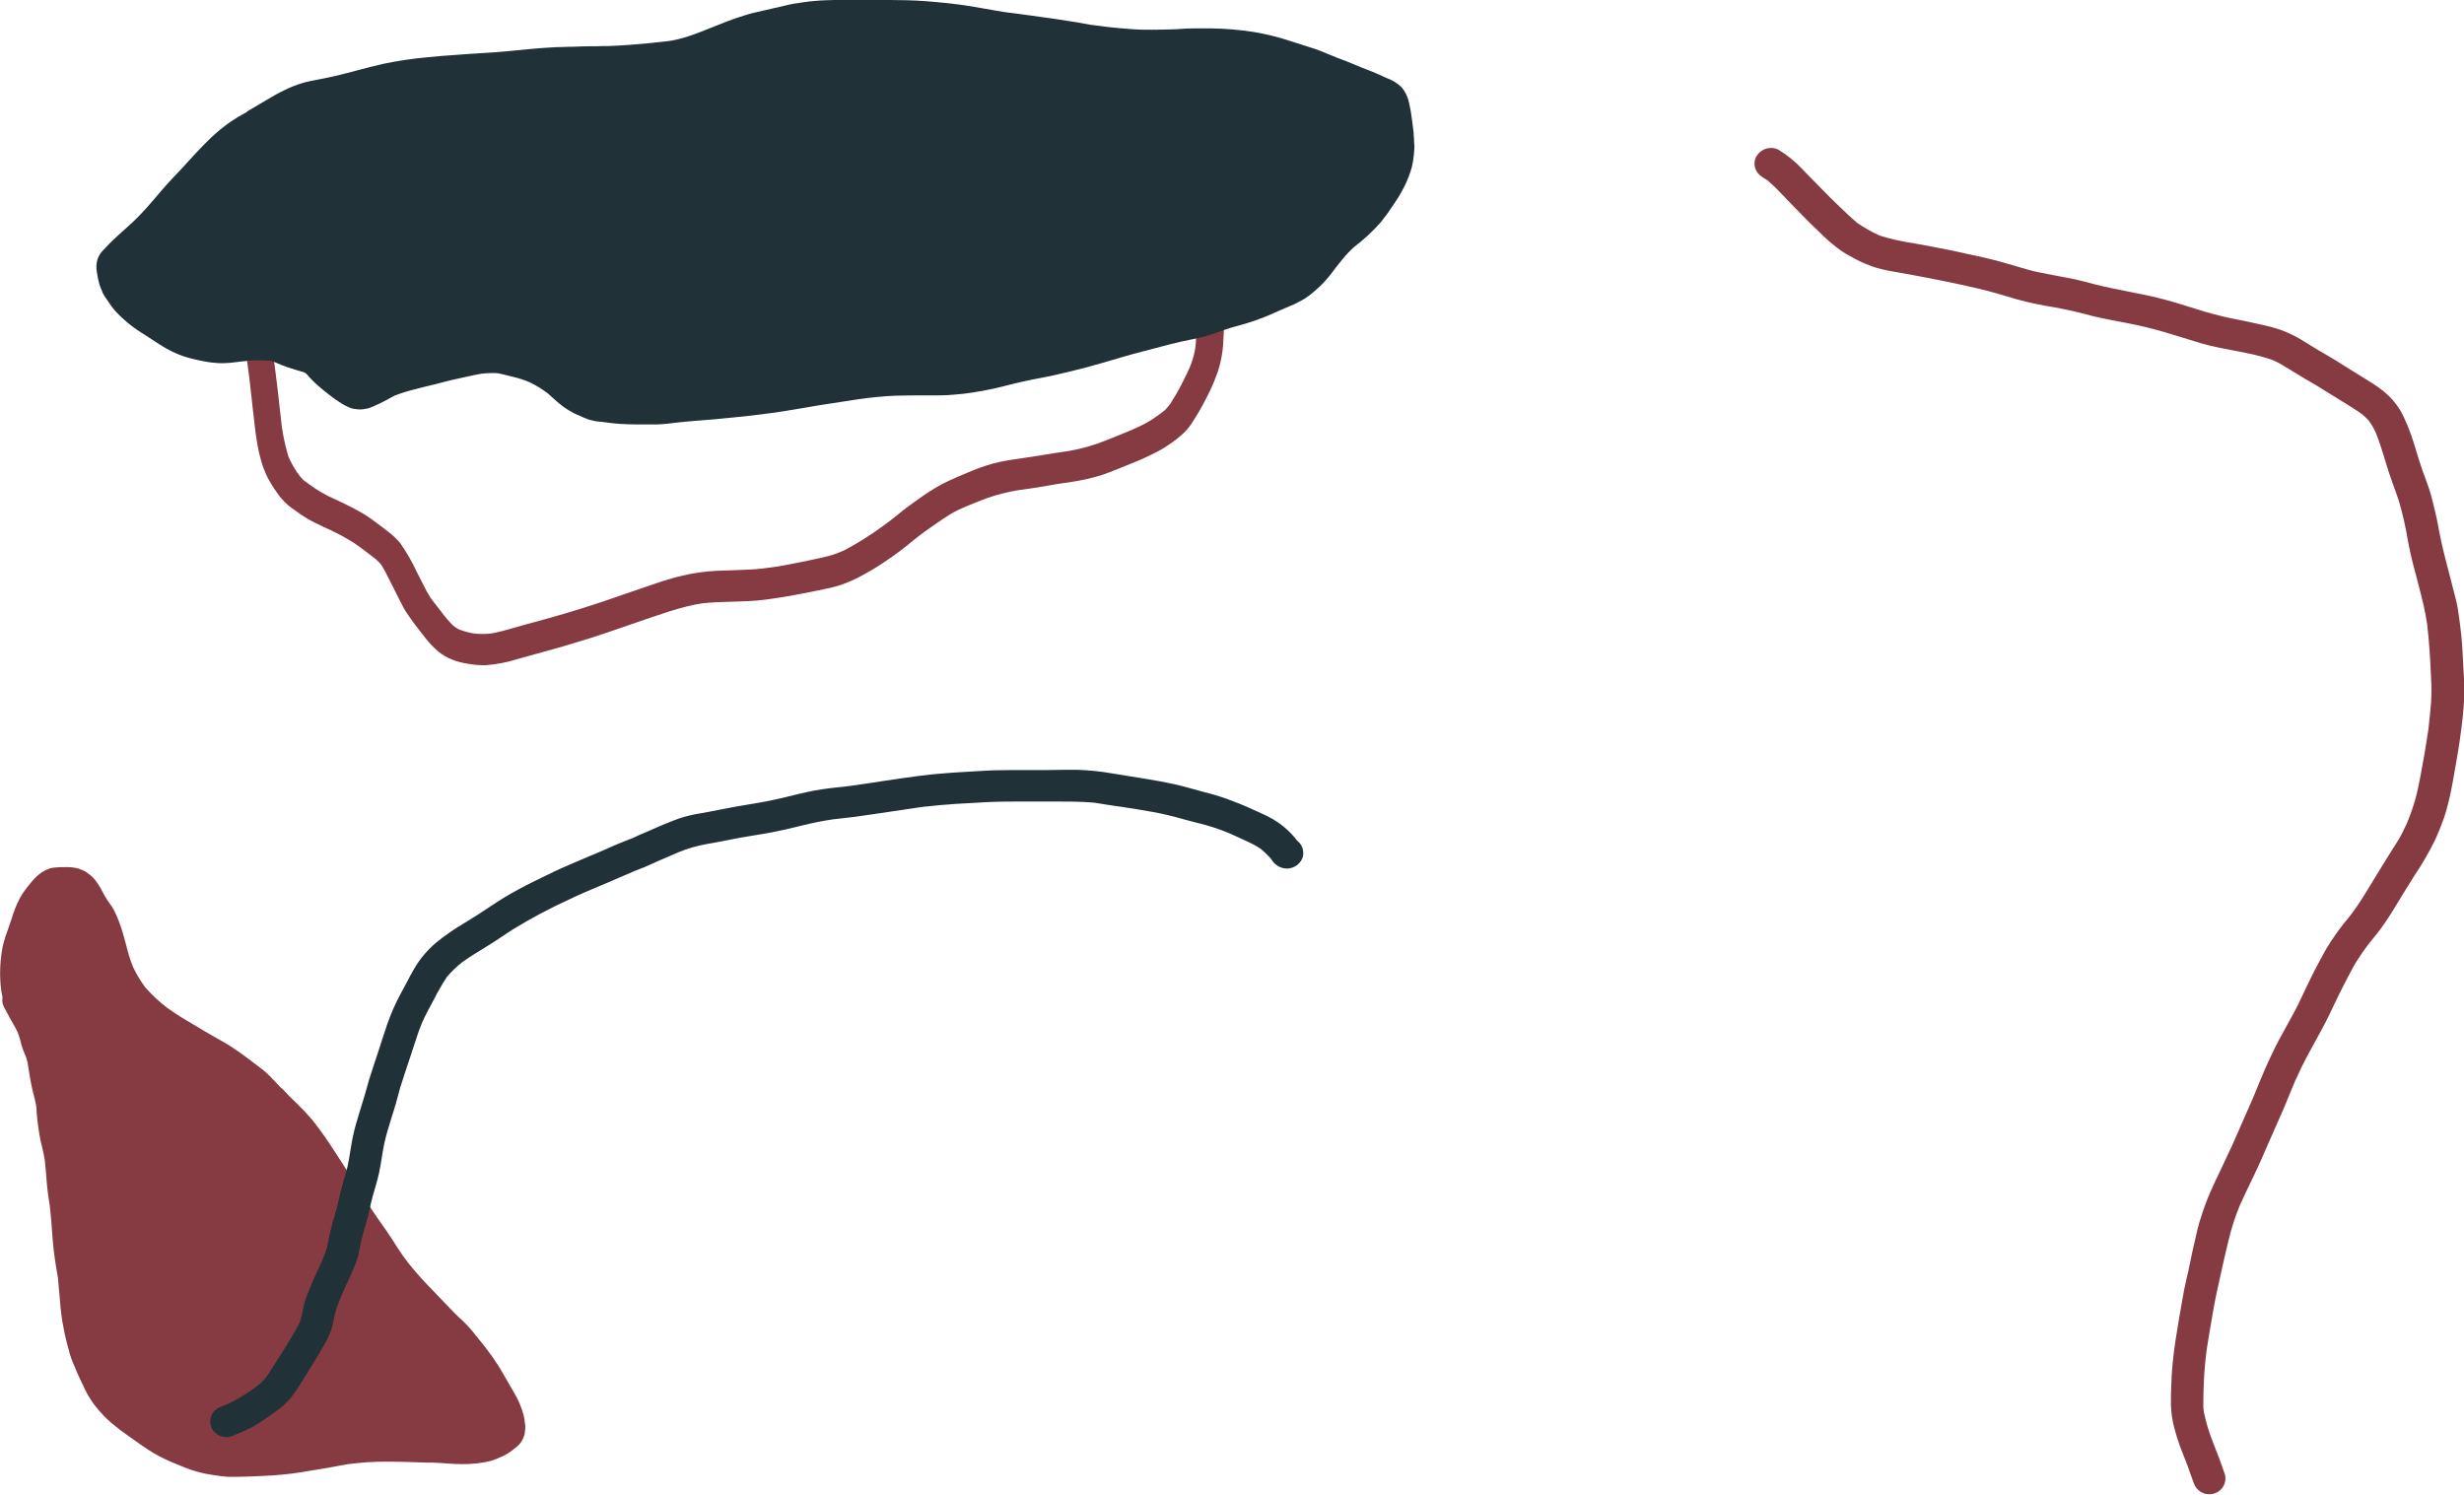
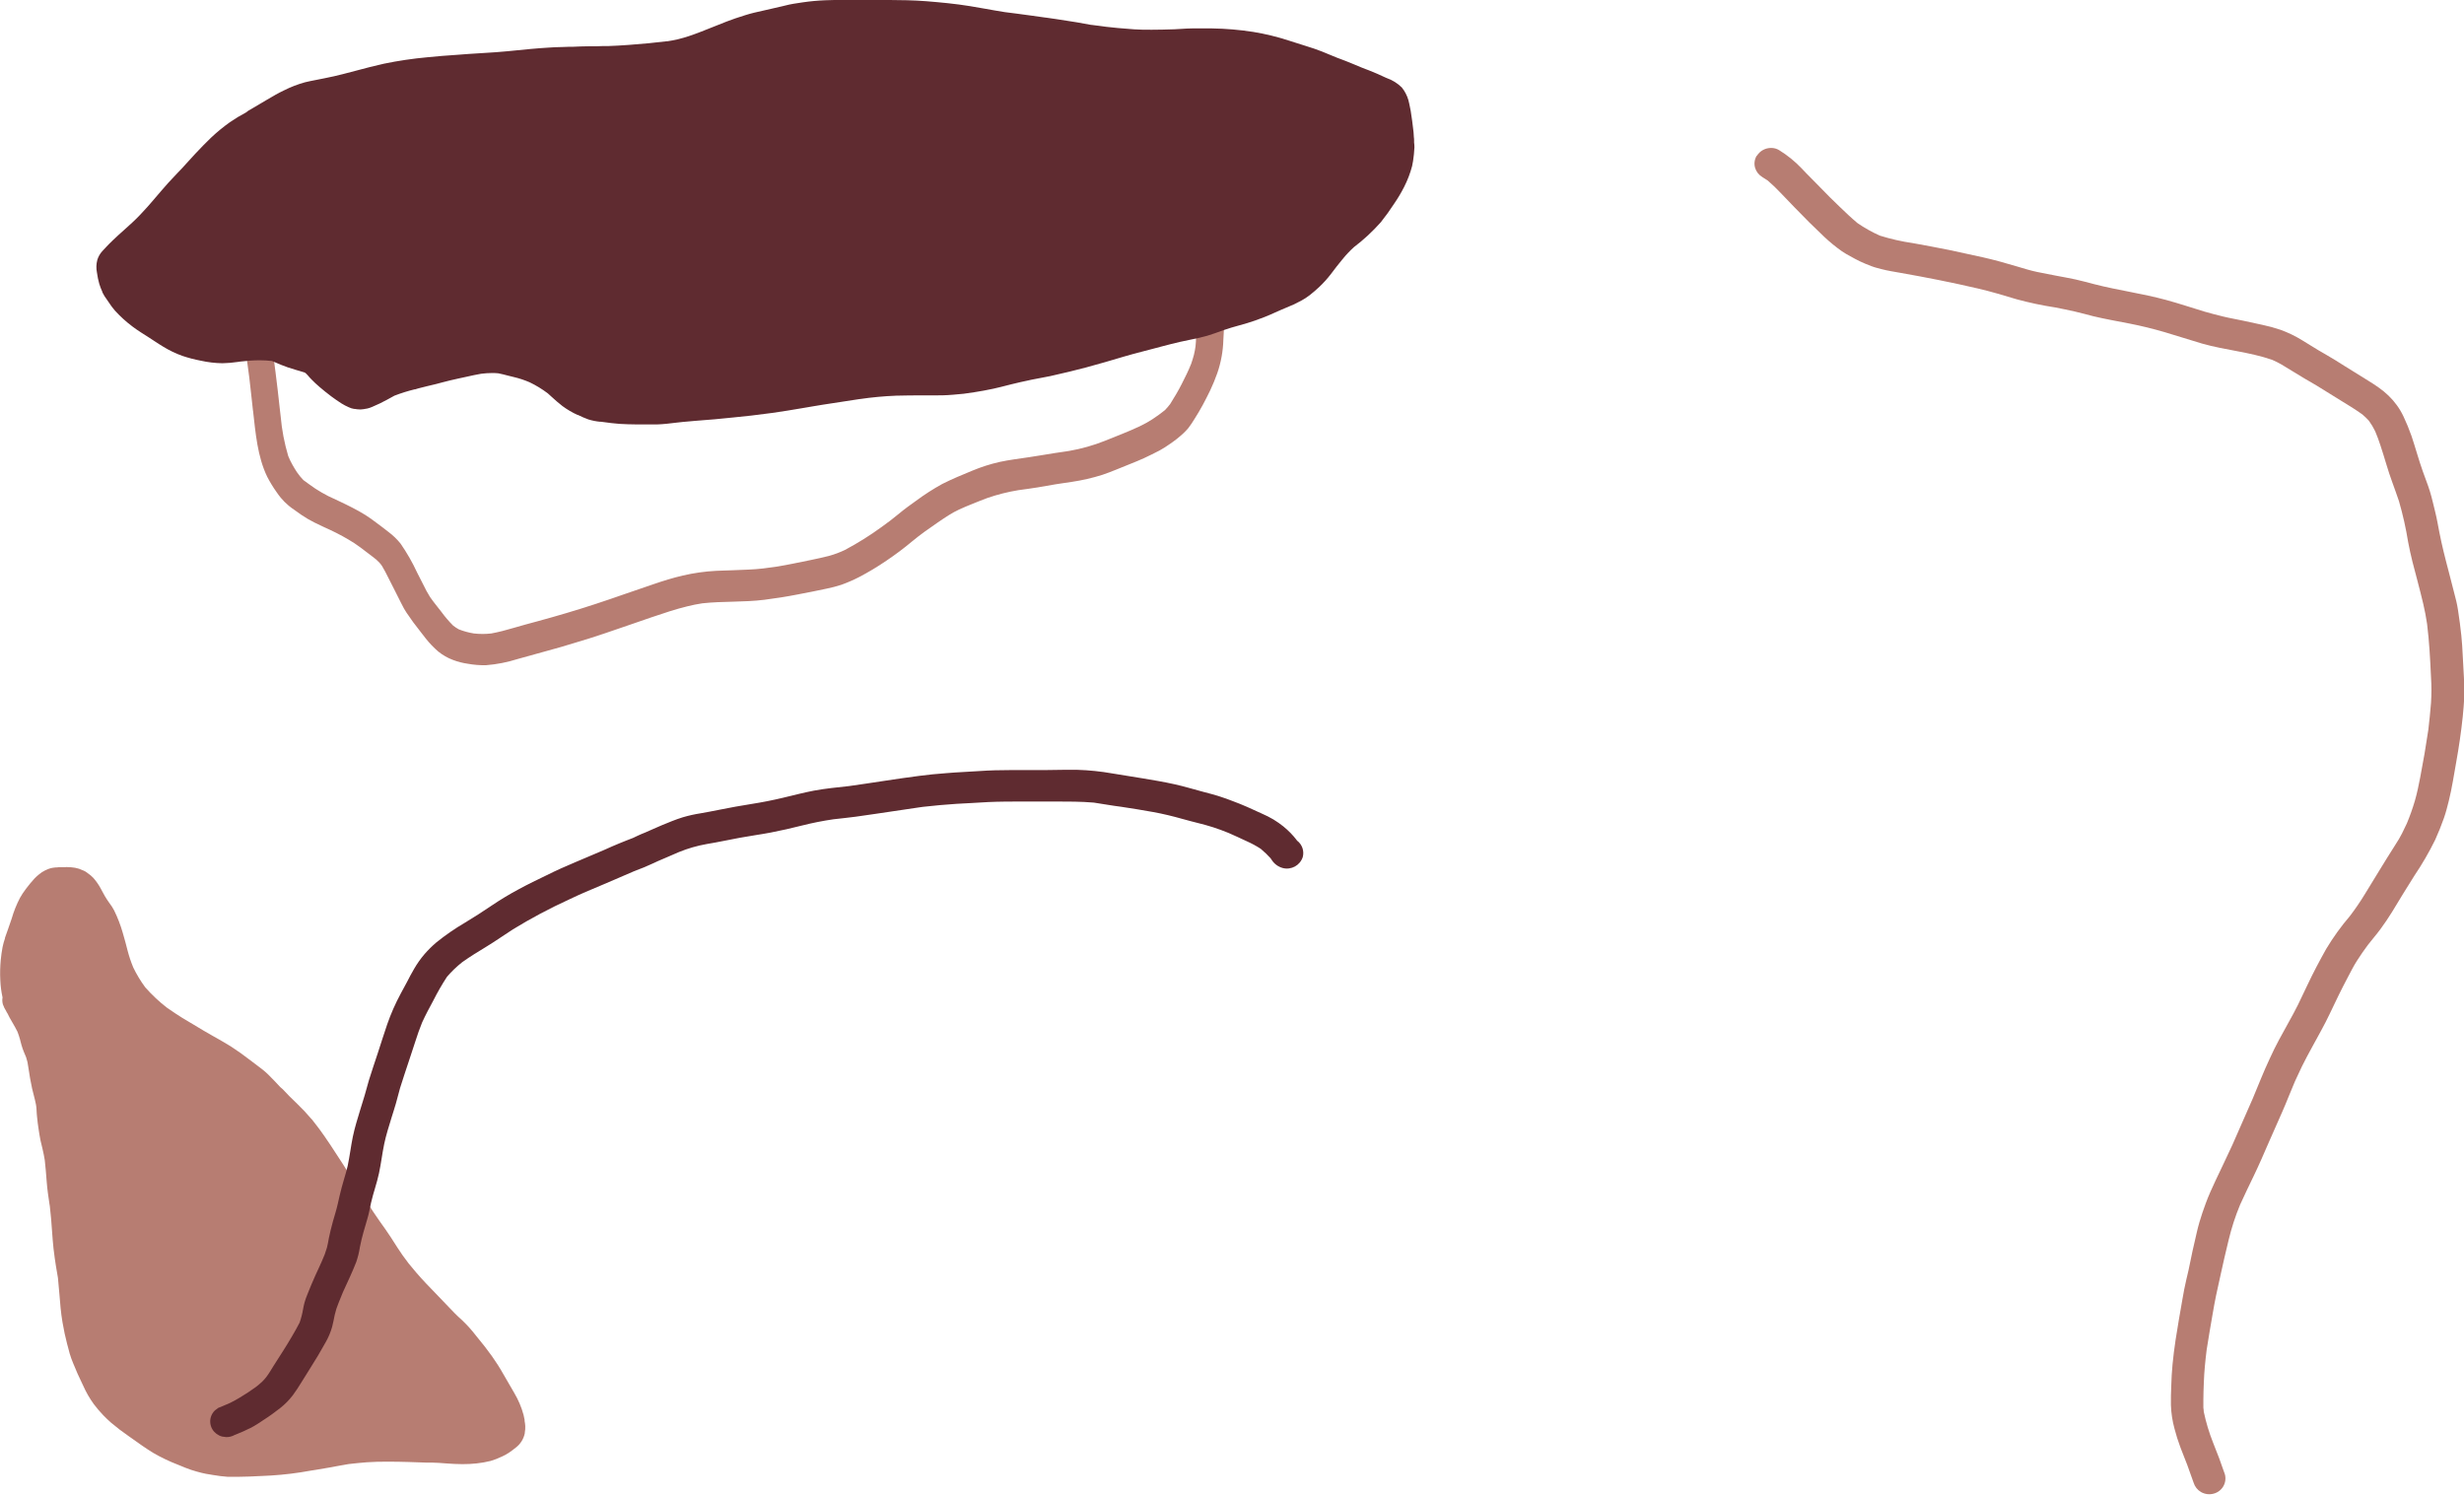
<svg xmlns="http://www.w3.org/2000/svg" id="Layer_1" data-name="Layer 1" viewBox="0 0 591.53 358.8">
  <defs>
-     <style>.cls-1{fill:#863b42;}.cls-2{fill:#203238;}</style>
+     <style>.cls-1{fill:#b77d72;}.cls-2{fill:#5f2b30;}</style>
  </defs>
  <path class="cls-1" d="M-42.74,148.2l-1.12,0c-.37,0-.73,0-1.09.07l-.29,0a8.43,8.43,0,0,0-1.12.18,7.39,7.39,0,0,0-1.21.47l-.16.07a7.26,7.26,0,0,0-1.5,1l-.1.08a11.28,11.28,0,0,0-.93.87c-.69.72-1.31,1.53-1.92,2.31l-.24.32a16.89,16.89,0,0,0-1.31,2,26.6,26.6,0,0,0-2,5c-.26.82-.56,1.64-.84,2.43s-.52,1.43-.76,2.15l0,.13a16.57,16.57,0,0,0-.58,2.09c-.19,1-.33,2-.44,3.09a33.82,33.82,0,0,0-.11,4.87,24.14,24.14,0,0,0,.54,4.15,3.73,3.73,0,0,0,.08,1.66l.14.33a4.4,4.4,0,0,0,.46.95c.07.11.14.24.2.36l0,0,.24.47.05.1a2.85,2.85,0,0,0-.12-.31,25.88,25.88,0,0,0,1.31,2.44c.42.72.85,1.46,1.22,2.22a19,19,0,0,1,.6,1.8l.12.47c.15.58.31,1.19.51,1.77s.35.91.53,1.34l.33.8a10.43,10.43,0,0,1,.51,2.3c.29,2,.58,3.65.91,5.14.12.53.26,1.07.4,1.6.19.75.4,1.53.54,2.31s.13,1.42.18,2.11l.06.67c.09,1.09.25,2.18.41,3.25.06.35.11.7.16,1.05.14,1,.38,2,.61,2.91l.14.58c.23,1,.41,1.87.55,2.77.17,1.5.31,3.12.47,5.25.13,1.75.4,3.51.65,5.22l.09.55c.25,2,.4,4.09.54,6.08l.15,2c.1,1.33.26,2.75.5,4.45.16,1.18.36,2.37.56,3.52.07.4.13.79.2,1.18.13,1.26.24,2.54.34,3.77.18,2.26.36,4.59.75,6.86.32,1.89.69,3.6,1.12,5.25l.15.54c.15.57.29,1.14.45,1.71a23.1,23.1,0,0,0,.82,2.3c.66,1.67,1.46,3.45,2.44,5.46A24.43,24.43,0,0,0-36,277.14a29.62,29.62,0,0,0,2.27,2.66c.61.63,1.23,1.22,1.84,1.76a51.55,51.55,0,0,0,4.21,3.22l.71.5,0,0c1.68,1.2,3.41,2.44,5.19,3.53a42,42,0,0,0,6,2.87l.28.11c.92.39,1.88.79,2.84,1.11s1.69.5,2.48.71,1.45.31,2.17.42l.57.1c1.23.21,2.42.36,3.55.44.33,0,.68,0,1.11,0h1.55l2.55-.06,3.28-.15,2-.1a80.14,80.14,0,0,0,9.46-1.17l.52-.08.94-.15,3.53-.6,1.24-.24c.94-.18,1.92-.36,2.88-.51,1.67-.19,3.06-.33,4.4-.43,1.66-.12,3.31-.14,4.71-.14h.55c3.07,0,6.18.12,9.19.23l1.37,0c1,0,2,.11,2.93.17.73.05,1.49.11,2.24.14s1.3.05,1.92.05a31,31,0,0,0,3.39-.17,24.9,24.9,0,0,0,3.39-.6,17.53,17.53,0,0,0,2.59-1l.16-.07a10.65,10.65,0,0,0,1.63-.9c.58-.39,1.14-.81,1.68-1.25a5.73,5.73,0,0,0,2.14-3.46l0-.15a6.54,6.54,0,0,0,.11-1.53c0-.41-.1-.83-.16-1.24l0-.26c-.06-.4-.15-.79-.25-1.19a21.3,21.3,0,0,0-2.25-5.3c-.79-1.4-1.58-2.74-2.52-4.35-1-1.78-1.93-3.19-2.81-4.44-1.06-1.49-2.24-3-3.37-4.36l-.44-.54a32.58,32.58,0,0,0-3.4-3.78c-1.14-1-2.32-2.2-3.71-3.69-.85-.91-1.74-1.82-2.59-2.7-1.56-1.61-3.18-3.27-4.66-5-.62-.73-1.24-1.48-1.84-2.21-1.05-1.36-1.93-2.6-2.69-3.8l-.32-.5c-.81-1.28-1.65-2.6-2.54-3.86-2-2.76-3.94-5.68-6-8.91-.74-1.13-1.45-2.3-2.15-3.43l-.68-1.12c-.83-1.35-1.68-2.67-2.71-4.24l-.46-.7c-.75-1.17-1.54-2.37-2.35-3.53l-.15-.23c-.4-.57-.82-1.17-1.24-1.74l-.09-.12c-.21-.28-.42-.57-.64-.85l-.12-.15-.28-.37-.2-.25-.24-.31a4.38,4.38,0,0,0-.59-.7,44.28,44.28,0,0,0-3.24-3.45c-1.37-1.3-2.53-2.47-3.54-3.57L8.75,201c-.92-1-1.87-2-2.88-3s-2.06-1.73-3.1-2.52l-.83-.63c-1.91-1.48-3.51-2.62-5-3.58-1.1-.7-2.27-1.34-3.4-2l-1-.56c-1.46-.82-2.95-1.7-4.57-2.69l-1.31-.78c-1-.59-2-1.19-2.95-1.83-.66-.44-1.42-.94-2.15-1.46a37.36,37.36,0,0,1-5.23-4.91,29.47,29.47,0,0,1-2.86-4.74,30.39,30.39,0,0,1-1.35-4c-.36-1.41-.75-2.91-1.19-4.37a32.71,32.71,0,0,0-2.05-5.33,12.19,12.19,0,0,0-1.12-1.75c-.39-.53-.76-1.1-1.14-1.74-.21-.36-.41-.74-.6-1.1l-.41-.76a13.61,13.61,0,0,0-1.76-2.5,8.13,8.13,0,0,0-1.31-1.1l-.32-.24a3.48,3.48,0,0,0-.68-.38l-.37-.15c-.25-.11-.5-.22-.74-.3a8,8,0,0,0-1.87-.35,12,12,0,0,0-1.26-.06Z" transform="translate(58.53 60)" />
  <path class="cls-2" d="M192.3,124.89l-8.12,0c-2.56,0-5.12.06-7.66.24s-5.26.27-7.88.5c-1.1.1-2.19.17-3.28.28s-2.13.24-3.19.37c-5.63.72-11.23,1.67-16.86,2.45-2.84.32-5.7.58-8.51,1.11-2.51.48-5,1.14-7.45,1.72s-4.88,1.06-7.35,1.45c-2.68.44-5.36.89-8,1.44-1.44.29-2.89.57-4.34.82a32.6,32.6,0,0,0-4.25.95c-1.74.53-3.41,1.24-5.09,1.93-1.34.55-2.64,1.18-4,1.75-.6.24-1.19.48-1.78.76l-1.09.52c-1.1.43-2.22.85-3.31,1.31s-2.4,1-3.59,1.56c-2.27,1-4.57,1.91-6.83,2.9l-3.53,1.53c-1.18.51-2.33,1.1-3.49,1.66-2.24,1.08-4.49,2.16-6.67,3.35a73.19,73.19,0,0,0-6.48,3.9c-2.11,1.44-4.27,2.81-6.46,4.14a55.5,55.5,0,0,0-6.89,4.76,27.13,27.13,0,0,0-2.8,2.77,23.63,23.63,0,0,0-2.54,3.6c-.6,1-1.1,2-1.65,3.05s-1,1.89-1.54,2.85a50.83,50.83,0,0,0-3.23,7.33c-.79,2.33-1.54,4.67-2.29,7s-1.47,4.33-2.13,6.52c-.35,1.18-.66,2.38-1,3.56s-.72,2.35-1.08,3.52c-.64,2.12-1.31,4.24-1.76,6.41s-.75,4.68-1.24,7c-.25,1.15-.6,2.26-.93,3.39s-.71,2.5-1,3.76-.59,2.74-1,4.09-.82,2.81-1.17,4.24c-.15.64-.31,1.29-.43,1.94s-.26,1.5-.45,2.23a21.75,21.75,0,0,1-1.2,3.21c-.51,1.18-1.07,2.34-1.6,3.51-.68,1.49-1.29,3-1.91,4.54a17.33,17.33,0,0,0-.68,1.95c-.14.52-.24,1-.34,1.56a19.15,19.15,0,0,1-.84,3.25c-.54,1.07-1.15,2.11-1.75,3.15-.7,1.2-1.42,2.39-2.17,3.57l-2.26,3.54-1.07,1.72c-.26.42-.56.82-.86,1.22a11.61,11.61,0,0,1-1,1.08c-.44.4-.9.78-1.37,1.15-1.24.9-2.52,1.75-3.84,2.53-.76.45-1.52.9-2.32,1.28-.95.44-1.93.82-2.89,1.22l-.79.59a3.79,3.79,0,0,0-1,1.66,3.73,3.73,0,0,0,.39,2.9,3.93,3.93,0,0,0,2.33,1.73l1,.13a3.93,3.93,0,0,0,2-.51,42.62,42.62,0,0,0,4-1.77c1.1-.59,2.15-1.29,3.2-2,1.29-.82,2.52-1.75,3.73-2.68A17.17,17.17,0,0,0,11.76,275c.74-1,1.38-2,2-3s1.36-2.14,2-3.21c1.38-2.15,2.68-4.33,3.91-6.56a16.48,16.48,0,0,0,1.54-3.68c.25-1,.43-1.91.62-2.87a16.49,16.49,0,0,1,.91-2.84c.35-.87.7-1.74,1.06-2.61,1.09-2.39,2.24-4.77,3.19-7.22a20,20,0,0,0,.88-3.59c.23-1.2.53-2.4.86-3.59s.66-2.29,1-3.44.55-2.39.81-3.58c.54-2.39,1.4-4.7,1.91-7.1s.77-4.72,1.26-7.07c.44-2.12,1.12-4.21,1.75-6.29.35-1.14.73-2.28,1.06-3.44s.68-2.47,1-3.7c.65-2.17,1.42-4.3,2.11-6.46.51-1.58,1.06-3.16,1.56-4.74s1-3,1.62-4.53c.83-1.82,1.78-3.58,2.73-5.34a58,58,0,0,1,3.24-5.62A26.26,26.26,0,0,1,52.45,171c1.9-1.35,3.89-2.57,5.89-3.78s4.17-2.74,6.27-4.09A126,126,0,0,1,78,156c2.69-1.3,5.47-2.47,8.24-3.62,2.51-1.05,5-2.17,7.48-3.22l2.41-.94c1.11-.44,2.17-1,3.27-1.45l-.93.38c2-.82,4-1.74,6-2.58a32.66,32.66,0,0,1,6.65-1.92c2.64-.43,5.24-1,7.87-1.49s5-.79,7.5-1.27,5.09-1.07,7.61-1.71a74.66,74.66,0,0,1,7.41-1.47c1.78-.21,3.57-.38,5.35-.62s3.35-.47,5-.72c3.39-.5,6.78-1,10.18-1.51l1-.14c2.67-.32,5.37-.53,8-.72,1.29-.08,2.59-.12,3.87-.21s2.52-.16,3.79-.22c2.65-.12,5.3-.12,8-.13h8.11c3.09,0,6.17,0,9.25.26,2.19.32,4.36.73,6.55,1,2.58.39,5.16.8,7.73,1.27,2.37.43,4.69,1,7,1.65,1.27.34,2.52.7,3.79,1s2.39.64,3.57,1,2.48.88,3.7,1.36c1.48.63,2.92,1.33,4.38,2a23.68,23.68,0,0,1,3.36,1.82c.45.38.88.78,1.31,1.18.2.2.4.4.59.61s.27.28.41.42l.2.25-.1-.12.27.4a4.56,4.56,0,0,0,2.61,1.87,4,4,0,0,0,4.79-2.63,3.73,3.73,0,0,0-1.35-3.94l-.12-.15-.19-.25c.08.11.17.21.26.32a20,20,0,0,0-3.24-3.33,23.11,23.11,0,0,0-2.38-1.67,25.22,25.22,0,0,0-2.84-1.44c-2.3-1.07-4.6-2.12-7-3-1-.39-2.06-.78-3.12-1.11-1.24-.4-2.51-.73-3.78-1.06-2.34-.62-4.65-1.33-7-1.85-2.54-.56-5.09-1-7.66-1.42l-7.34-1.19a58.36,58.36,0,0,0-8.34-.86c-1.14,0-2.28,0-3.43,0Z" transform="translate(58.53 60)" />
  <path class="cls-1" d="M363.2-22.61a3.65,3.65,0,0,0-.39,2.9,3.9,3.9,0,0,0,1.78,2.25q.65.39,1.26.81a39.81,39.81,0,0,1,3.13,3l3.31,3.44c2.3,2.41,4.68,4.76,7.11,7.06A39,39,0,0,0,383.66.33c.62.44,1.32.81,2,1.19s1.54.85,2.33,1.23,1.84.81,2.77,1.16,1.62.49,2.43.71c1.46.39,3,.61,4.47.88,6.25,1.1,12.48,2.33,18.66,3.77,3.14.73,6.22,1.66,9.31,2.59a83.08,83.08,0,0,0,9.15,1.94c1.62.3,3.21.65,4.81,1s2.93.76,4.4,1.12c2.86.68,5.75,1.19,8.63,1.75s5.72,1.26,8.53,2.08c3,.87,6,1.88,9,2.75,5.55,1.58,11.4,2,16.86,3.92a22.72,22.72,0,0,1,2.15,1.08c1,.6,2,1.24,3.06,1.86s1.75,1.08,2.63,1.6,1.94,1.09,2.88,1.68l5.94,3.68c1.67,1,3.34,2.05,4.94,3.19a17.09,17.09,0,0,1,1.56,1.51,16.57,16.57,0,0,1,1.51,2.53c.46,1.11.89,2.22,1.25,3.36.48,1.53,1,3.07,1.44,4.61s.9,2.79,1.38,4.17c.53,1.55,1.14,3.07,1.64,4.64a82.25,82.25,0,0,1,2.2,9.81c.59,3.17,1.42,6.29,2.26,9.4.48,1.8.92,3.6,1.36,5.41.39,1.61.68,3.24.93,4.87.53,4.24.74,8.5.94,12.76a47.51,47.51,0,0,1,0,6.2c-.18,2.15-.38,4.28-.64,6.42q-.84,5.72-1.94,11.38c-.37,1.9-.75,3.81-1.29,5.68a52.86,52.86,0,0,1-1.94,5.46c-.38.81-.76,1.6-1.16,2.4s-1,1.82-1.59,2.71c-1.25,2-2.55,4-3.79,6.08l-3.55,5.8a60.08,60.08,0,0,1-3.59,5.25,58.13,58.13,0,0,0-5.67,7.87c-1.6,2.85-3.13,5.74-4.52,8.69-.75,1.58-1.49,3.17-2.27,4.75-.69,1.42-1.47,2.79-2.23,4.18s-1.53,2.79-2.3,4.19-1.53,3-2.24,4.54c-1.48,3.14-2.73,6.36-4.07,9.56-1.64,3.69-3.25,7.39-4.87,11.09-1.33,2.93-2.76,5.81-4.12,8.73-.81,1.74-1.61,3.48-2.27,5.28-.57,1.53-1.1,3.08-1.56,4.65s-.77,3.08-1.13,4.63-.71,3.05-1,4.58-.63,3-1,4.52-.67,3.18-.95,4.79c-.55,3.23-1.15,6.46-1.63,9.7-.29,1.94-.54,3.89-.73,5.85-.18,1.73-.25,3.48-.31,5.22-.06,1.51-.11,3-.08,4.56a24.4,24.4,0,0,0,.86,5.68,44.34,44.34,0,0,0,1.41,4.46c.52,1.43,1.13,2.83,1.66,4.26s1,2.82,1.52,4.25a3.92,3.92,0,0,0,1.79,2.25,4,4,0,0,0,3,.38,3.77,3.77,0,0,0,2.72-4.63c-.86-2.56-1.81-5.09-2.83-7.6a45,45,0,0,1-2.24-7.42c0-.35-.07-.7-.1-1,0-.63,0-1.26,0-1.88,0-1.38.06-2.77.11-4.14.09-2.64.36-5.26.68-7.87.44-2.87.94-5.72,1.43-8.57.26-1.51.52-3,.84-4.52l1-4.56c.61-2.91,1.31-5.8,2-8.7a56.15,56.15,0,0,1,2.74-8.44c1.05-2.31,2.14-4.6,3.25-6.88,1.32-2.74,2.53-5.53,3.73-8.31,1.06-2.36,2.08-4.73,3.13-7.09s2-4.91,3.07-7.37c.56-1.22,1.12-2.45,1.71-3.66.75-1.51,1.55-3,2.36-4.48,1.46-2.7,3-5.36,4.31-8.14s2.77-5.81,4.28-8.65c.73-1.38,1.43-2.8,2.28-4.11s1.67-2.53,2.59-3.74,2.06-2.49,3-3.78,1.9-2.68,2.76-4.08c1.78-2.92,3.54-5.86,5.38-8.74a73,73,0,0,0,5-8.62q1.17-2.58,2.1-5.23c.48-1.36.83-2.76,1.18-4.16.76-3.07,1.22-6.21,1.78-9.32.65-3.61,1.18-7.24,1.56-10.88.16-1.56.28-3.12.37-4.68,0-.71,0-1.44,0-2.16s-.05-1.72-.09-2.58c-.08-1.71-.2-3.43-.28-5.14s-.17-3.26-.34-4.89c-.2-2-.48-4-.78-6-.22-1.51-.59-3-1-4.5-.79-3.25-1.71-6.46-2.49-9.72-.36-1.5-.7-3-1-4.54s-.59-3.29-1-4.92-.77-3.32-1.29-5-1.14-3.16-1.69-4.75c-1-2.81-1.76-5.67-2.71-8.49A48.6,48.6,0,0,0,518.48,40a17,17,0,0,0-3.59-5,19.86,19.86,0,0,0-2.44-2c-.73-.51-1.46-1-2.22-1.46-1.27-.79-2.53-1.6-3.81-2.37-1.46-.88-2.89-1.81-4.34-2.71s-2.74-1.6-4.1-2.41-2.6-1.61-3.91-2.4a27.84,27.84,0,0,0-5.13-2.47A36.38,36.38,0,0,0,484.62,18c-1.54-.35-3.08-.66-4.62-1s-3.21-.61-4.8-1-3-.75-4.55-1.2c-3.06-.93-6.1-1.95-9.19-2.79-5.65-1.53-11.48-2.31-17.15-3.76-1.51-.39-3-.81-4.54-1.15s-3.2-.62-4.8-.93-3-.57-4.47-.88c-1.65-.35-3.25-.85-4.86-1.33-2.71-.81-5.42-1.57-8.18-2.19s-5.36-1.19-8-1.74c-2.89-.58-5.8-1.12-8.71-1.65a50.87,50.87,0,0,1-8-1.81,34.37,34.37,0,0,1-5.35-3c-1.52-1.27-2.94-2.63-4.36-4s-3.11-3-4.59-4.57S375.43-18,374-19.56a27.12,27.12,0,0,0-5.43-4.4,3.61,3.61,0,0,0-1.9-.52,4,4,0,0,0-3.42,1.87Z" transform="translate(58.53 60)" />
  <path class="cls-1" d="M229-1.08c0,.74,0,1.49,0,2.24a32.9,32.9,0,0,0,.38,3.7A24.1,24.1,0,0,1,229.29,9c-.14,1.53-.3,3.06-.34,4.6s-.07,3.12-.17,4.67c-.05.93-.13,1.86-.17,2.78,0,.7-.07,1.38-.13,2.07a18.15,18.15,0,0,1-.39,2.08c-.19.72-.41,1.43-.65,2.13-.67,1.69-1.47,3.3-2.29,4.9s-1.77,3.22-2.75,4.76a14.13,14.13,0,0,1-1.28,1.49,37.22,37.22,0,0,1-3,2.18A27.2,27.2,0,0,1,215,42.39c-2.7,1.27-5.48,2.31-8.23,3.43a43,43,0,0,1-8.61,2.44l.87-.14-1.64.26c-.91.12-1.81.26-2.72.4-2.08.31-4.15.71-6.23,1-2.33.35-4.66.63-7,1.13A40.11,40.11,0,0,0,174.9,53c-2.43,1-4.86,2-7.23,3.2a55.63,55.63,0,0,0-6.3,4.05c-1.41,1-2.79,2-4.12,3.11s-2.73,2.17-4.15,3.18a74.08,74.08,0,0,1-8.79,5.5,23.14,23.14,0,0,1-3.79,1.42c-1.47.37-2.94.7-4.42,1-2.67.54-5.34,1.12-8,1.56l-3.48.47c-1.16.15-2.34.2-3.5.27-2.57.15-5.14.17-7.71.29a45.9,45.9,0,0,0-8,1.13c-2.38.55-4.72,1.28-7,2.06s-4.69,1.61-7,2.4S86.77,84.27,84.48,85c-4.66,1.53-9.35,2.91-14.06,4.19-1.87.51-3.74,1-5.62,1.56s-3.57,1-5.39,1.34a18.18,18.18,0,0,1-4.17,0,17.22,17.22,0,0,1-3.65-1,10.92,10.92,0,0,1-1.35-.9,28,28,0,0,1-2.77-3.24c-.9-1.18-1.86-2.31-2.71-3.54l-.11-.17a26.6,26.6,0,0,1-1.49-2.73l-1.53-3a46.84,46.84,0,0,0-4-7,16.14,16.14,0,0,0-2.92-2.81c-.89-.72-1.82-1.39-2.73-2.08s-1.86-1.39-2.84-2-2-1.18-3.06-1.72c-1.92-1-3.88-1.88-5.84-2.81a33.64,33.64,0,0,1-3.06-1.77c-.53-.35-1.05-.73-1.58-1.11s-.87-.61-1.29-.94a14.43,14.43,0,0,1-1.56-1.91c-.38-.59-.75-1.18-1.09-1.8a17.23,17.23,0,0,1-1-2.08,48,48,0,0,1-1.81-9.51l-.24-2.09c-.33-2.84-.61-5.7-1-8.54s-.64-5.48-1.23-8.16a59.74,59.74,0,0,0-2.11-7.63c-1-2.9-2.17-5.72-3.44-8.49C.74,4.52.51,4.11.29,3.71a11.63,11.63,0,0,0-.61-1,11.73,11.73,0,0,0-1.17-1.6A7.46,7.46,0,0,0-4.28-.86a6.67,6.67,0,0,0-1.61-.29l-.83-.09A3,3,0,0,0-9-.13a4.07,4.07,0,0,0-1,2.66A4.09,4.09,0,0,0-9,5.19a3.23,3.23,0,0,0,2.32,1.1l.41,0,.11,0h0a6.06,6.06,0,0,1,.47.54,36.37,36.37,0,0,1,2.15,4.44c.52,1.21,1,2.44,1.47,3.68A62,62,0,0,1,.06,22.67c.58,2.64.93,5.32,1.26,8s.58,5.34.89,8l0-.11C2.83,44,3.27,49.63,5.63,54.49a30.39,30.39,0,0,0,2.25,3.68c.32.46.63.9,1,1.34a14.21,14.21,0,0,0,1.9,1.9,15.51,15.51,0,0,0,1.47,1.09c.53.39,1.08.77,1.62,1.15a26.1,26.1,0,0,0,3,1.76c1.3.66,2.63,1.25,3.95,1.86a51,51,0,0,1,5.7,3.13c1,.67,2,1.41,2.94,2.15.78.6,1.57,1.17,2.34,1.8.26.25.52.5.77.76s.41.5.6.76c.56.93,1.06,1.89,1.54,2.87s1.09,2.15,1.63,3.22.93,1.88,1.42,2.82c.23.45.45.9.7,1.34.4.71.86,1.37,1.32,2l-.05-.07c.6.89,1.22,1.76,1.89,2.58s1.36,1.82,2.08,2.69a22.38,22.38,0,0,0,3,3.12,12.39,12.39,0,0,0,3.5,2,16.5,16.5,0,0,0,3.56.92,21.66,21.66,0,0,0,4.4.35,34,34,0,0,0,7.57-1.48l6.89-1.91c2.3-.62,4.61-1.28,6.91-2,4.7-1.37,9.33-3,14-4.61,2.88-1,5.75-2,8.64-2.92,1.43-.46,2.87-.86,4.32-1.22,1.19-.31,2.4-.53,3.6-.72C115,84.31,120,84.63,125,84c2.66-.34,5.3-.75,7.94-1.27,2.31-.45,4.63-.88,6.93-1.39a32.7,32.7,0,0,0,3.59-.94,36.27,36.27,0,0,0,4.16-1.8,64.33,64.33,0,0,0,6.67-4A73,73,0,0,0,160.42,70c2-1.67,4.1-3.13,6.21-4.58.84-.58,1.69-1.15,2.55-1.69s1.68-1,2.53-1.39c1-.48,2.08-.9,3.12-1.33,1.23-.49,2.45-1,3.69-1.45a45.58,45.58,0,0,1,7.4-1.87c1.55-.21,3.1-.42,4.65-.67s2.86-.51,4.29-.74L196.7,56l2.1-.31A46.83,46.83,0,0,0,206.12,54c1.12-.36,2.22-.82,3.32-1.25l3.46-1.4c1.07-.43,2.15-.86,3.21-1.35,1.26-.59,2.51-1.2,3.75-1.85a25,25,0,0,0,2.44-1.54,27.05,27.05,0,0,0,3.19-2.51,14.1,14.1,0,0,0,1.25-1.31,23.56,23.56,0,0,0,1.53-2.26c.69-1.06,1.32-2.18,1.94-3.29s1.2-2.33,1.79-3.51a44.16,44.16,0,0,0,1.7-4.13,26.75,26.75,0,0,0,1.46-8c.05-1.35.17-2.7.23-4s.1-2.6.13-3.89c0-1.88.28-3.75.43-5.62a21.8,21.8,0,0,0,0-2.8c0-1-.19-1.88-.31-2.81-.1-1.16-.08-2.31-.1-3.47a3.58,3.58,0,0,0-3.28-3.76A3.58,3.58,0,0,0,229-1.08ZM197.2,48.41l-.61.1.61-.1Zm1.6,7.28-.15,0,.26,0-.11,0Zm.11,0,.62-.09-.62.09Z" transform="translate(58.53 60)" />
  <path class="cls-2" d="M144.63-60h-1.09c-1.45,0-2.68,0-3.91.06a51.64,51.64,0,0,0-5.49.51l-2.21.34c-.68.11-1.36.27-2,.43l-.57.14c-1.77.42-3.22.75-4.58,1.05-1.57.34-3,.67-4.39,1.11-1.64.51-3.1,1-4.47,1.53l-3.3,1.31c-1.87.75-3.8,1.53-5.74,2.18-.85.29-1.76.55-2.86.81-.75.19-1.53.31-2.28.43l-.15,0c-2.82.35-5.81.64-9.14.88-1.86.13-3.42.23-5,.28-1,0-2,0-2.92.05l-1.75,0c-1.26,0-2.54.07-3.78.12l-.9,0-1.67.06c-1.07,0-2.18.07-3.27.14-2.91.17-5.86.47-8.72.76l-1,.1c-1.92.2-3.89.31-5.79.43l-3.77.24-2.78.21c-2.32.16-4.71.33-7.06.58a93,93,0,0,0-10.38,1.54c-2.28.5-4.58,1.11-6.8,1.7l-3.14.82c-1.33.34-2.78.68-4.44,1-.64.14-1.29.26-1.91.38-.89.17-1.81.35-2.7.57a27.3,27.3,0,0,0-5,1.93c-1.41.66-2.77,1.46-4.08,2.24l-.26.15-.89.53c-1.11.66-2.26,1.34-3.4,2L.53-33a36.74,36.74,0,0,0-3.88,2.35,42.07,42.07,0,0,0-4.54,3.73c-1.23,1.19-2.45,2.43-3.73,3.8-.54.58-1.08,1.18-1.61,1.76s-1.06,1.18-1.61,1.77L-16-18.38c-.72.76-1.46,1.54-2.18,2.33-1,1.15-2.08,2.36-3.07,3.54l-.31.37c-1,1.22-2.16,2.46-3.31,3.69s-2.61,2.54-3.93,3.72c-.88.78-1.78,1.59-2.64,2.42-.63.6-1.1,1.08-1.53,1.54-.14.15-.28.29-.41.44s-.41.42-.6.64a5.44,5.44,0,0,0-1.18,2.07,6.69,6.69,0,0,0-.09,3.1,19.24,19.24,0,0,0,.56,2.69,15.87,15.87,0,0,0,.74,1.92l0,.1A10.81,10.81,0,0,0-32.82,12l.3.44a18,18,0,0,0,1.64,2.2,30.15,30.15,0,0,0,4.22,3.81c1.22.91,2.51,1.72,3.65,2.43l1.53,1c.7.46,1.43.94,2.17,1.38a24.63,24.63,0,0,0,4.52,2.17,33.11,33.11,0,0,0,4.47,1.17,25.1,25.1,0,0,0,5.22.61,29.13,29.13,0,0,0,3.64-.31l.63-.09a38.2,38.2,0,0,1,4.6-.31,25.8,25.8,0,0,1,3,.17l.63.27c1,.44,2.09.9,3.16,1.26.6.2,1.2.38,1.79.56l.36.11.63.18c.41.12.84.24,1.25.38l.29.19c.31.3.62.63.91,1l.48.5c.57.59,1.2,1.18,1.94,1.81S20,34.43,21,35.17c.79.6,1.62,1.15,2.43,1.68l0,0a12.94,12.94,0,0,0,1.75.92,4.61,4.61,0,0,0,1.3.41l.16,0a7.48,7.48,0,0,0,1.15.12l.33,0c.43,0,.87-.11,1.29-.18l.08,0a6.27,6.27,0,0,0,1.35-.44A38.07,38.07,0,0,0,34.34,36c.59-.32,1.21-.66,1.82-1A40.21,40.21,0,0,1,41,33.48l.14,0C42,33.18,43,33,44,32.72l2.17-.52,1.36-.36c1.29-.33,2.62-.68,3.94-.95l2.08-.45c1.11-.25,2.27-.51,3.41-.7a21.44,21.44,0,0,1,2.65-.18,14.32,14.32,0,0,1,1.49.07c.78.15,1.56.35,2.31.55l1.38.34a22.48,22.48,0,0,1,3.82,1.26A25.22,25.22,0,0,1,73,34.46l.86.78c.84.76,1.71,1.55,2.63,2.25a20.25,20.25,0,0,0,3.6,2.12l.09,0a25.71,25.71,0,0,0,2.53,1.09,14.13,14.13,0,0,0,2.81.56l.25,0,.54.07c1.27.17,2.59.35,3.9.44s2.7.11,4,.13h.48l1.93,0c.94,0,1.8,0,2.64,0,1.54-.05,3.07-.24,4.55-.42,1-.13,2.1-.22,3.12-.31l1.35-.12c.86-.08,1.74-.14,2.59-.21l2.15-.17,2.46-.24,2.13-.21c2.7-.25,5.64-.59,9.24-1.08,2.36-.32,4.75-.73,7.07-1.12l2.88-.49,2.24-.37L146.6,36l1.18-.18h.06a82.13,82.13,0,0,1,8.78-.82c2.23-.07,4.43-.07,6.5-.07h2.64c1.33,0,2.77,0,4.53-.16a49.33,49.33,0,0,0,5.08-.6c1.47-.23,3-.5,4.6-.85,1.15-.25,2.31-.55,3.44-.84l1-.25c1.34-.34,2.72-.64,4.05-.92l.57-.13,2.18-.42c.79-.14,1.6-.29,2.39-.46,3.33-.74,6.05-1.4,8.57-2.07,3.06-.81,6.13-1.73,9.1-2.61,1.54-.46,3.08-.86,4.66-1.27.84-.21,1.68-.44,2.52-.66.64-.17,1.28-.35,1.92-.51,1.38-.36,2.94-.77,4.48-1.12.81-.19,1.65-.36,2.46-.52.66-.14,1.32-.27,2-.42A29.11,29.11,0,0,0,233.16,20l.5-.18c1.11-.4,2.27-.82,3.42-1.16l2-.57,1.75-.5c1.21-.36,2.49-.8,4.15-1.45.89-.34,1.77-.74,2.62-1.12l1.47-.65,1.11-.47a31.42,31.42,0,0,0,3.64-1.69,15.19,15.19,0,0,0,2-1.29c.71-.57,1.52-1.22,2.24-1.91A26.07,26.07,0,0,0,261,5.77c.87-1.18,1.79-2.35,2.74-3.5a26.39,26.39,0,0,1,2.76-2.93,44.58,44.58,0,0,0,6.47-6,53.64,53.64,0,0,0,3.21-4.46,34.88,34.88,0,0,0,2.38-4,24.78,24.78,0,0,0,1.91-5,20.47,20.47,0,0,0,.39-2.47l.05-.42c.06-.57.1-1.1.12-1.62a7.67,7.67,0,0,0-.08-1.17c0-.16,0-.32,0-.47s0-.57-.06-.86,0-.76-.07-1.13c-.21-1.86-.43-3.54-.69-5.15-.08-.5-.19-1-.31-1.54l-.06-.27a6.3,6.3,0,0,0-.18-.75A8.61,8.61,0,0,0,278-39a9.7,9.7,0,0,0-3.63-2.26l-.17-.07c-1.43-.68-2.77-1.26-4.09-1.78l-.82-.31c-.35-.13-.69-.25-1-.39-.58-.23-1.15-.48-1.72-.72l-.39-.16c-1.1-.47-2.24-.9-3.34-1.31l-.33-.12c-.68-.26-1.35-.54-2-.82s-1.1-.47-1.65-.68c-1.22-.48-2.49-.92-3.86-1.33-.9-.27-1.82-.57-2.71-.86l-1.38-.44a57.46,57.46,0,0,0-8.58-2.09,71.31,71.31,0,0,0-9.93-.84l-4.06,0h-.64c-.84,0-1.71.06-2.55.11l-1.74.1c-2.14.07-3.87.11-5.44.11s-2.92,0-4.25-.1-2.59-.19-3.85-.31l-.68-.07c-1.35-.12-2.78-.29-4.63-.55l-1-.13-.12,0L200-54.64c-1.53-.25-3.11-.5-4.67-.73h0l-.67-.1-2.36-.34.42.07c-2.42-.36-4.88-.67-7.26-1l-2.76-.35c-1.54-.24-3.1-.52-4.61-.79-1.23-.22-2.51-.45-3.77-.65-3.57-.58-7.15-.91-10.5-1.18-3.07-.24-6.12-.28-9.51-.3l-9.6,0ZM20.86,23.7a4,4,0,0,0-.62-1,4,4,0,0,1,.62,1Z" transform="translate(58.53 60)" />
</svg>
